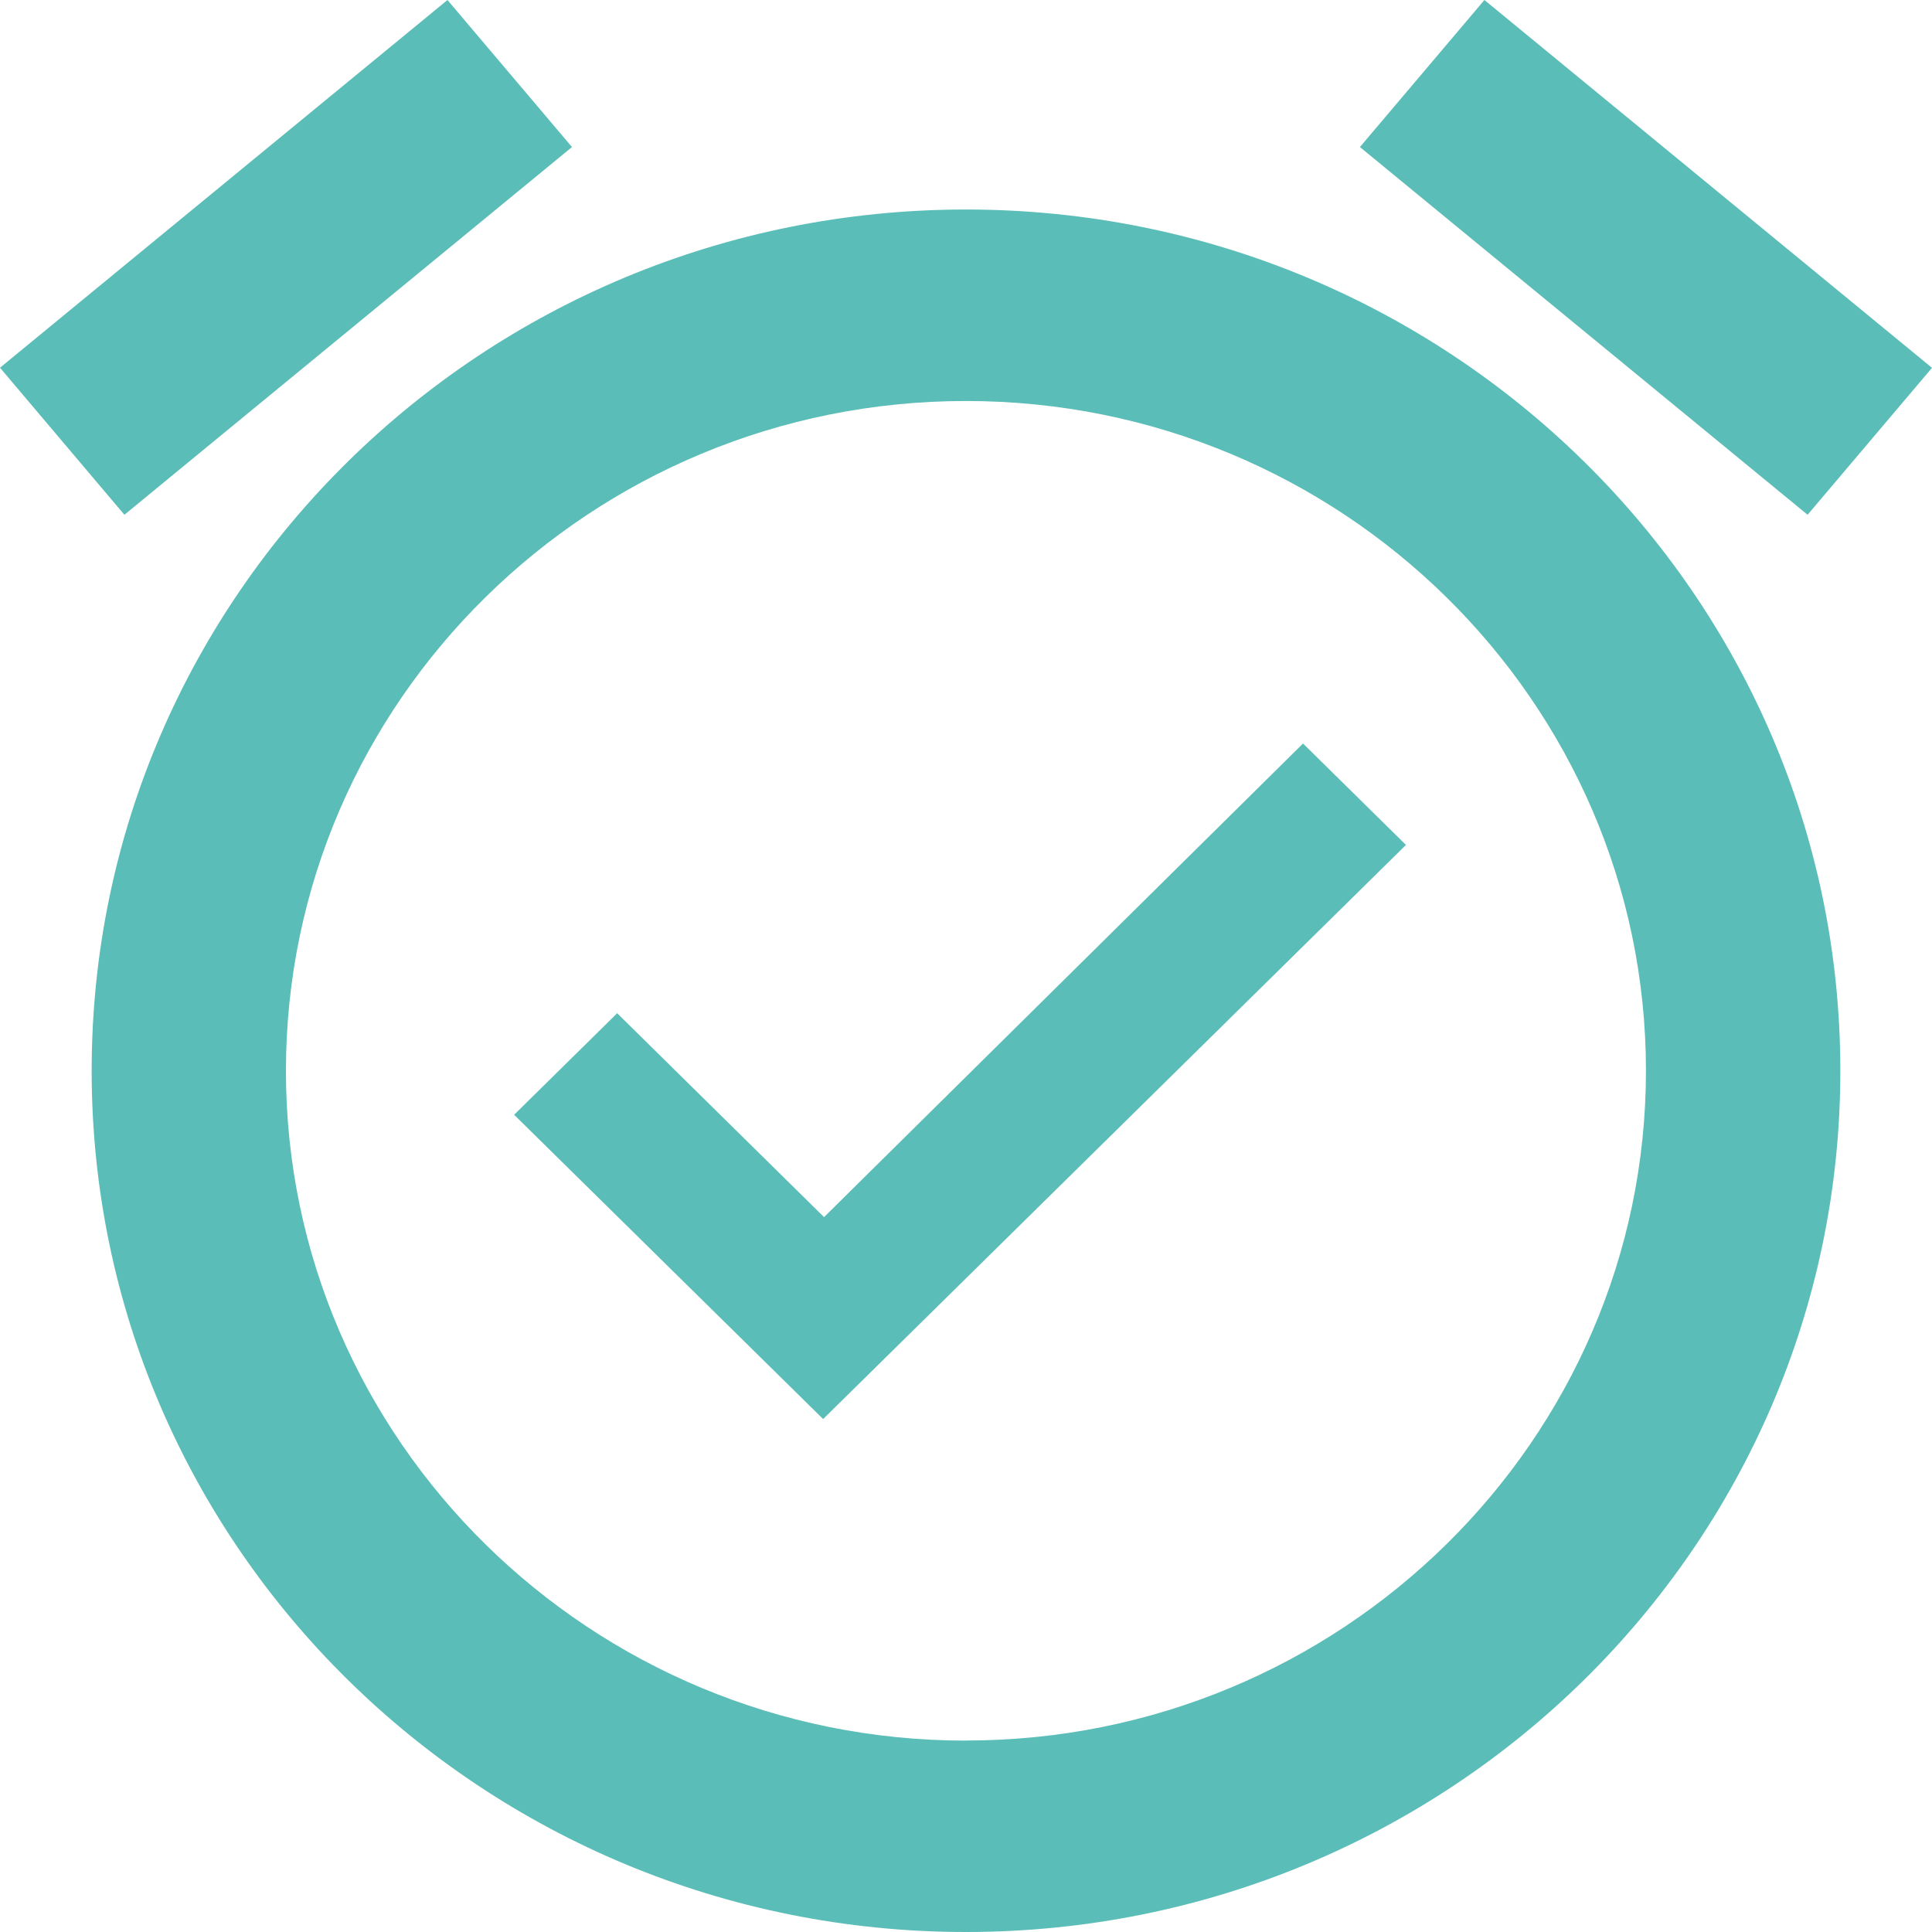
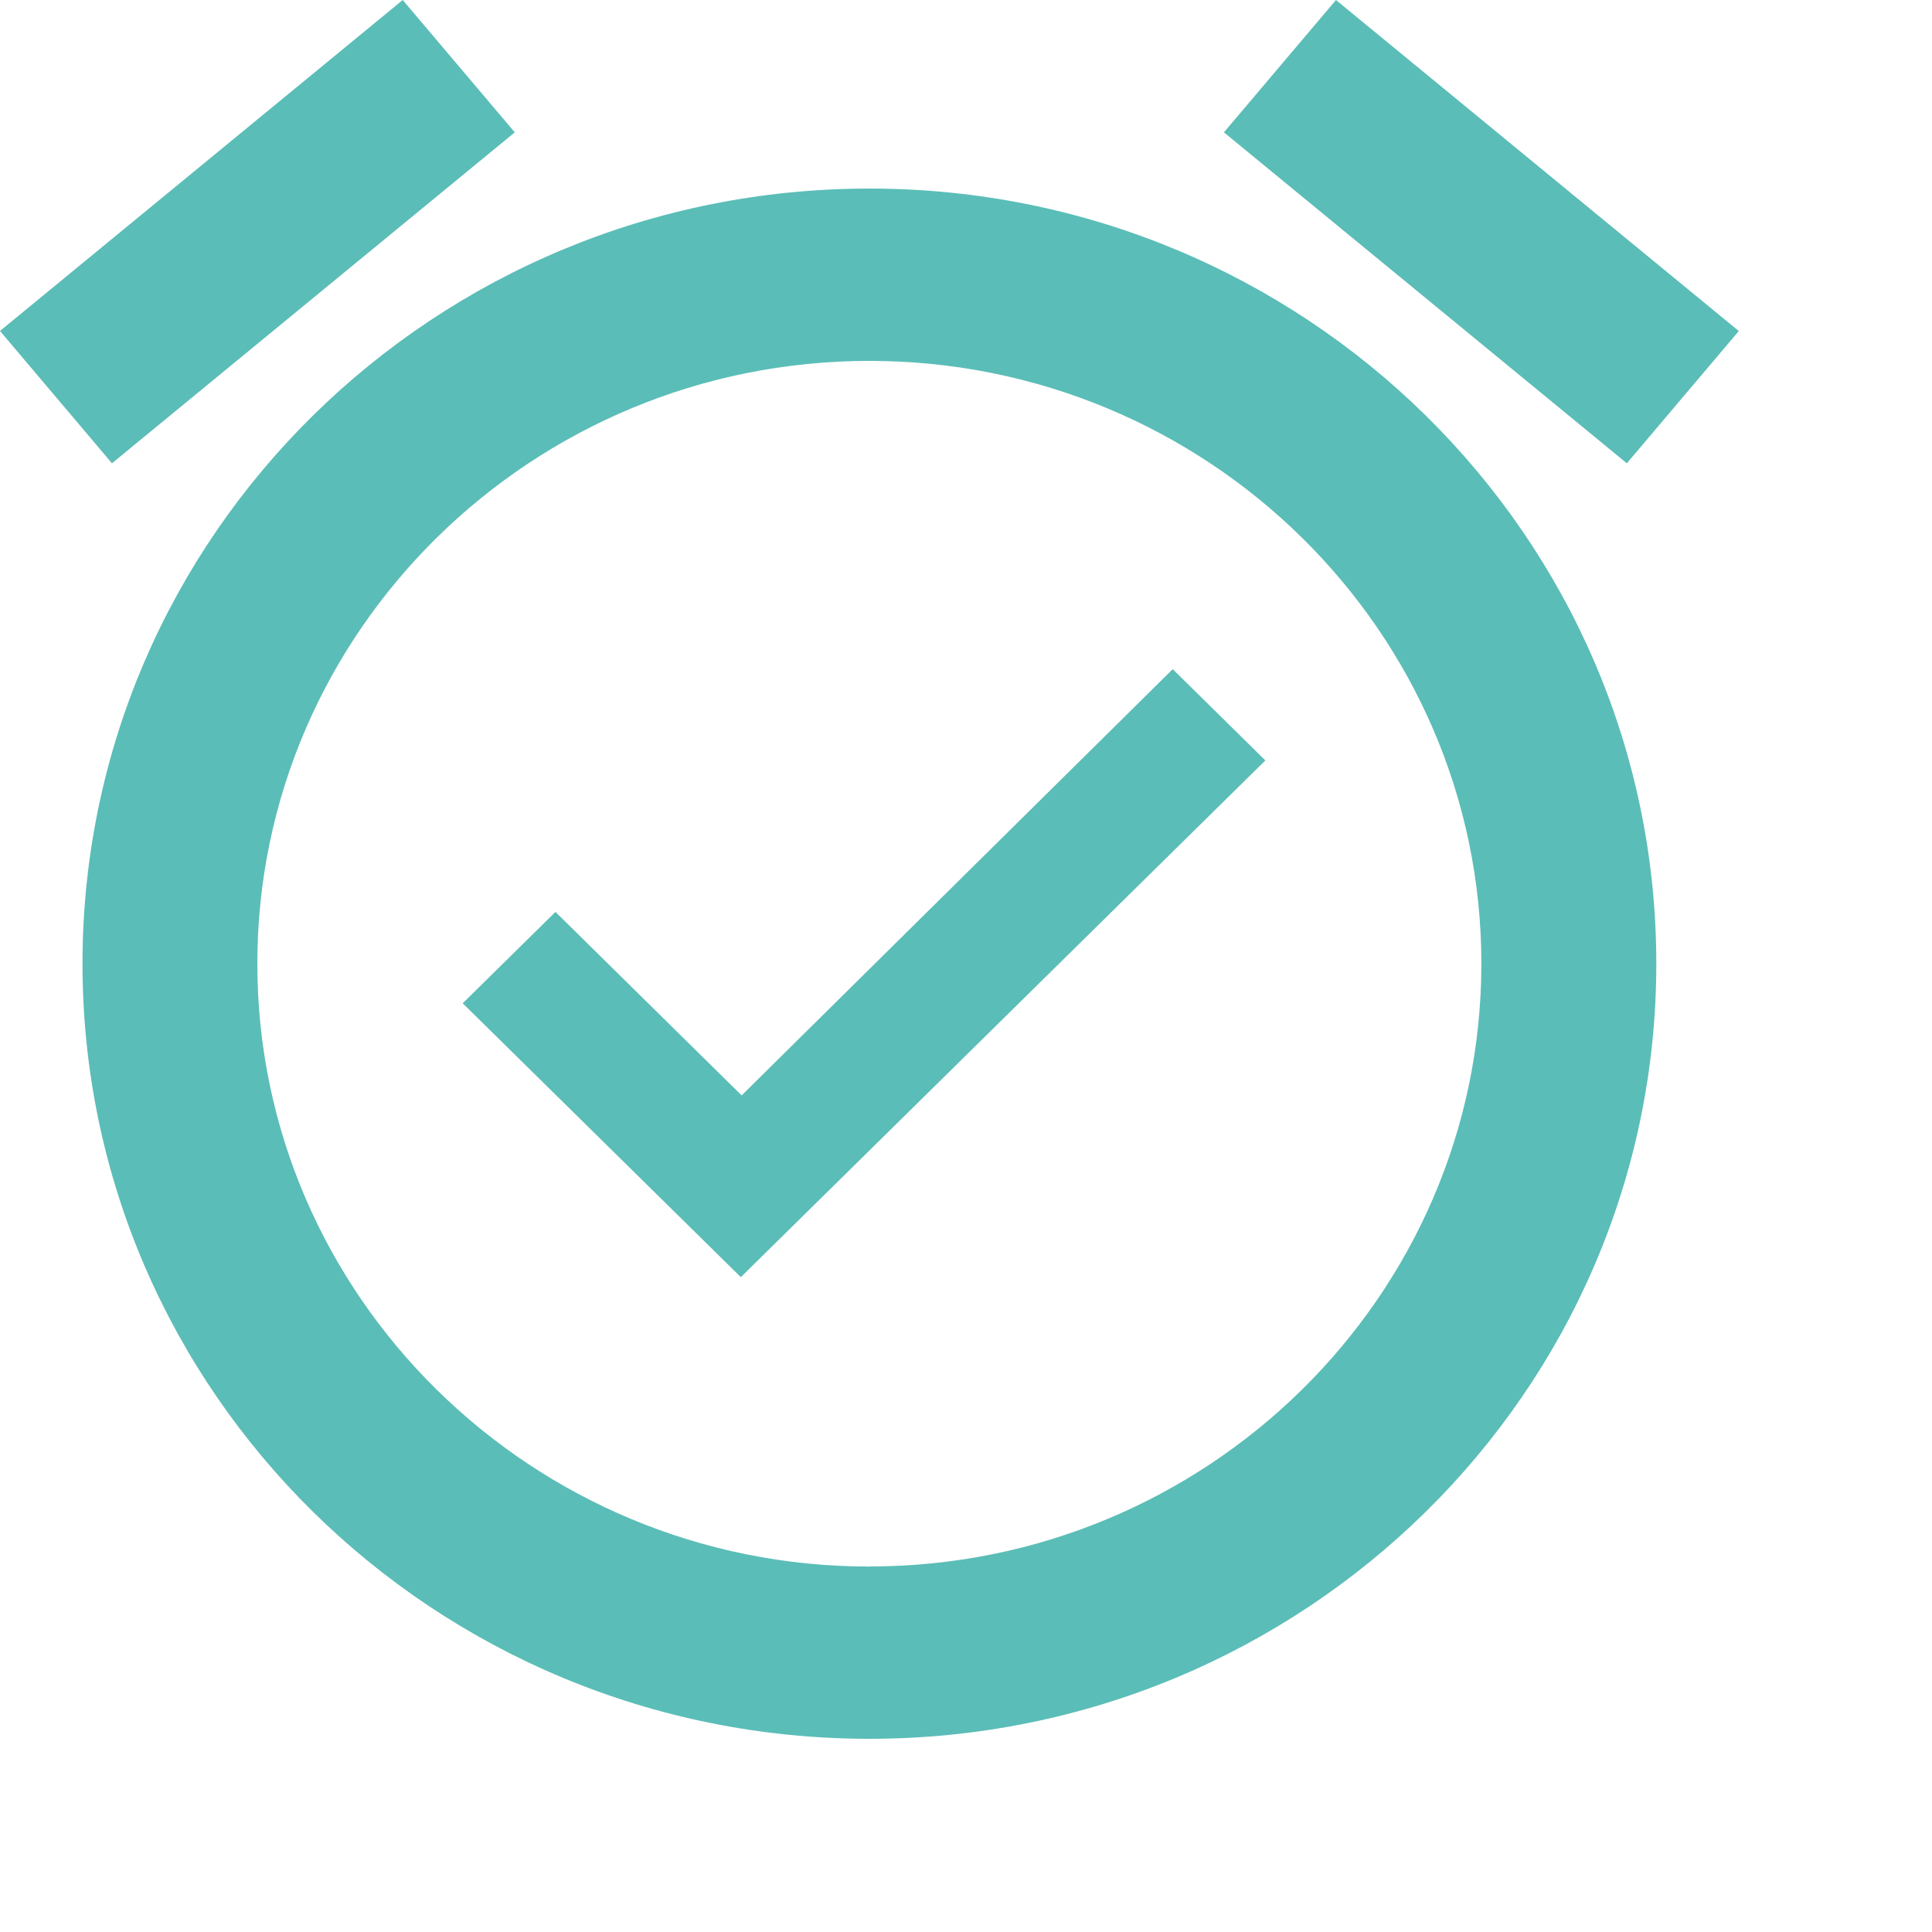
- <svg xmlns="http://www.w3.org/2000/svg" width="18" height="18" viewBox="0 0 18 18">
+ <svg xmlns="http://www.w3.org/2000/svg" width="18" height="18" viewBox="0 0 20 20">
  <path fill="#5BBDB7" fill-rule="evenodd" d="M9 16.217c-3.494 0-6.336-2.8-6.336-6.24 0-3.442 2.842-6.241 6.336-6.241 3.493 0 6.335 2.799 6.335 6.24 0 3.44-2.842 6.24-6.335 6.24zM9 1.952C4.5 1.952.854 5.544.854 9.976.854 14.407 4.5 18 9 18c4.498 0 8.146-3.593 8.146-8.024 0-4.432-3.648-8.024-8.146-8.024zM4.169 0l1.16 1.37-4.17 3.426L0 3.426 4.169 0zm9.661 0L18 3.427l-1.159 1.369L12.67 1.37 13.83 0zM7.678 11.34L5.75 9.44l-.96.946 2.879 2.835 5.43-5.349-.959-.945-4.462 4.412z" />
</svg>
